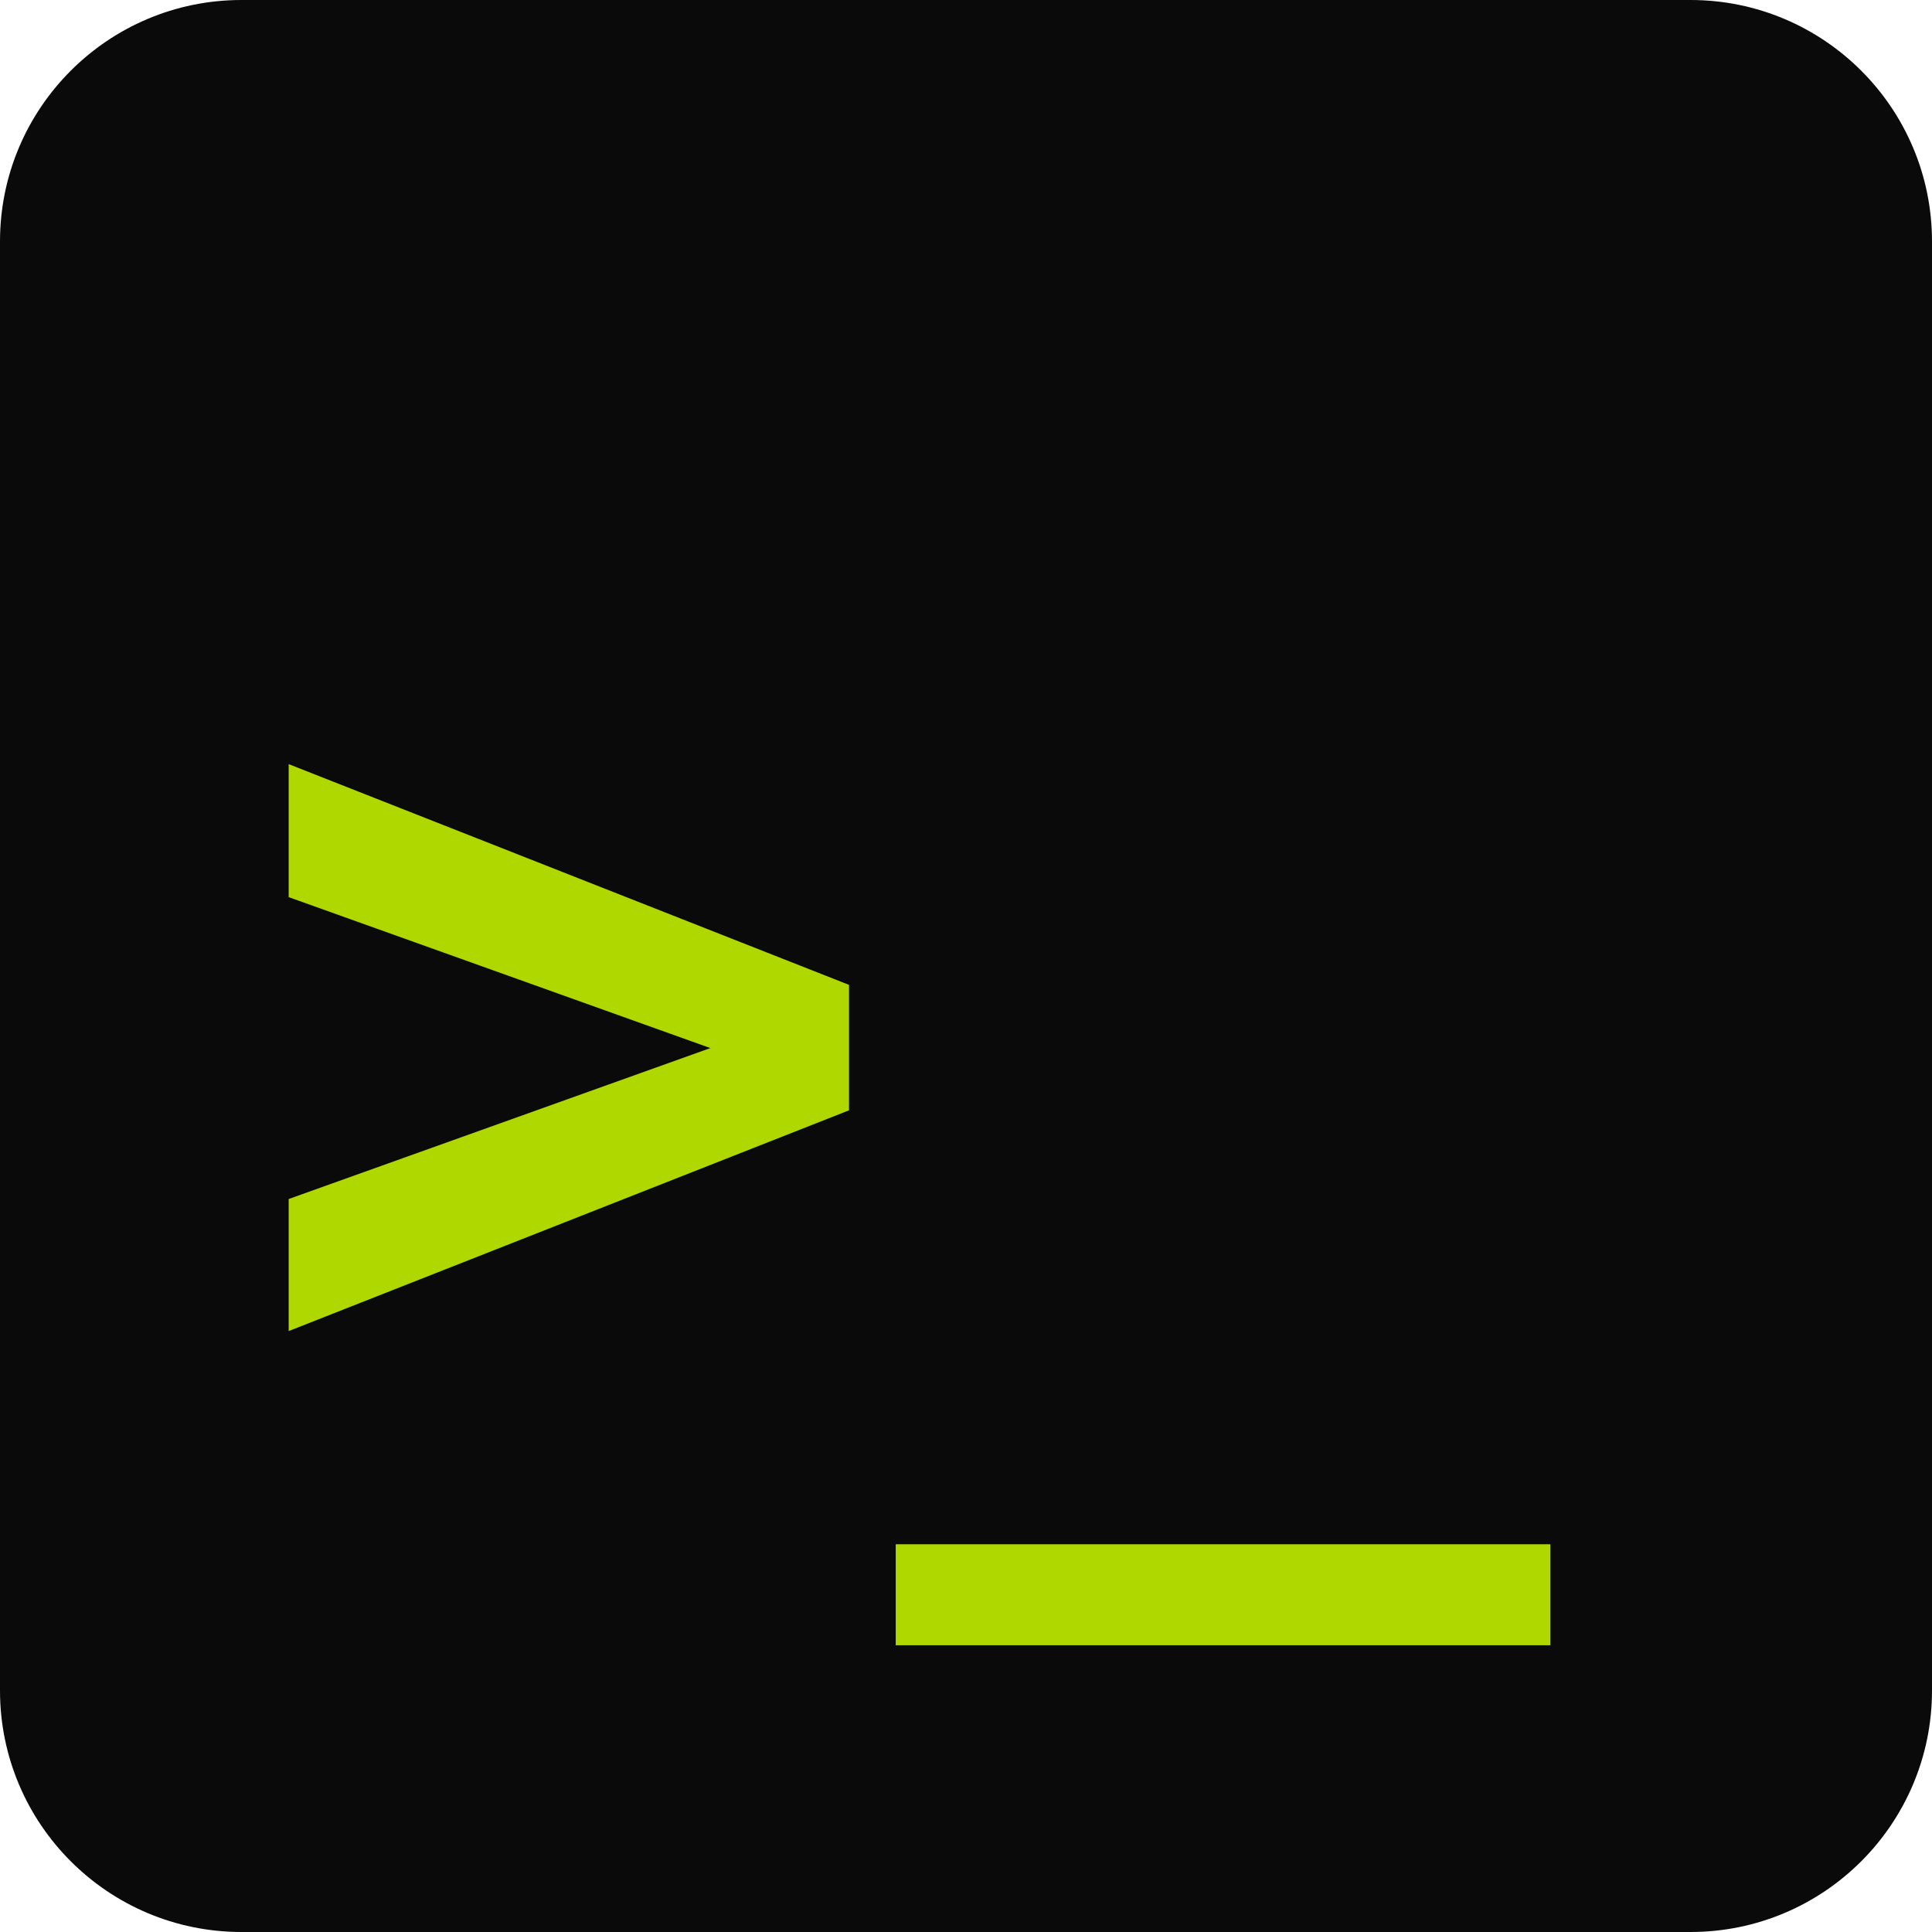
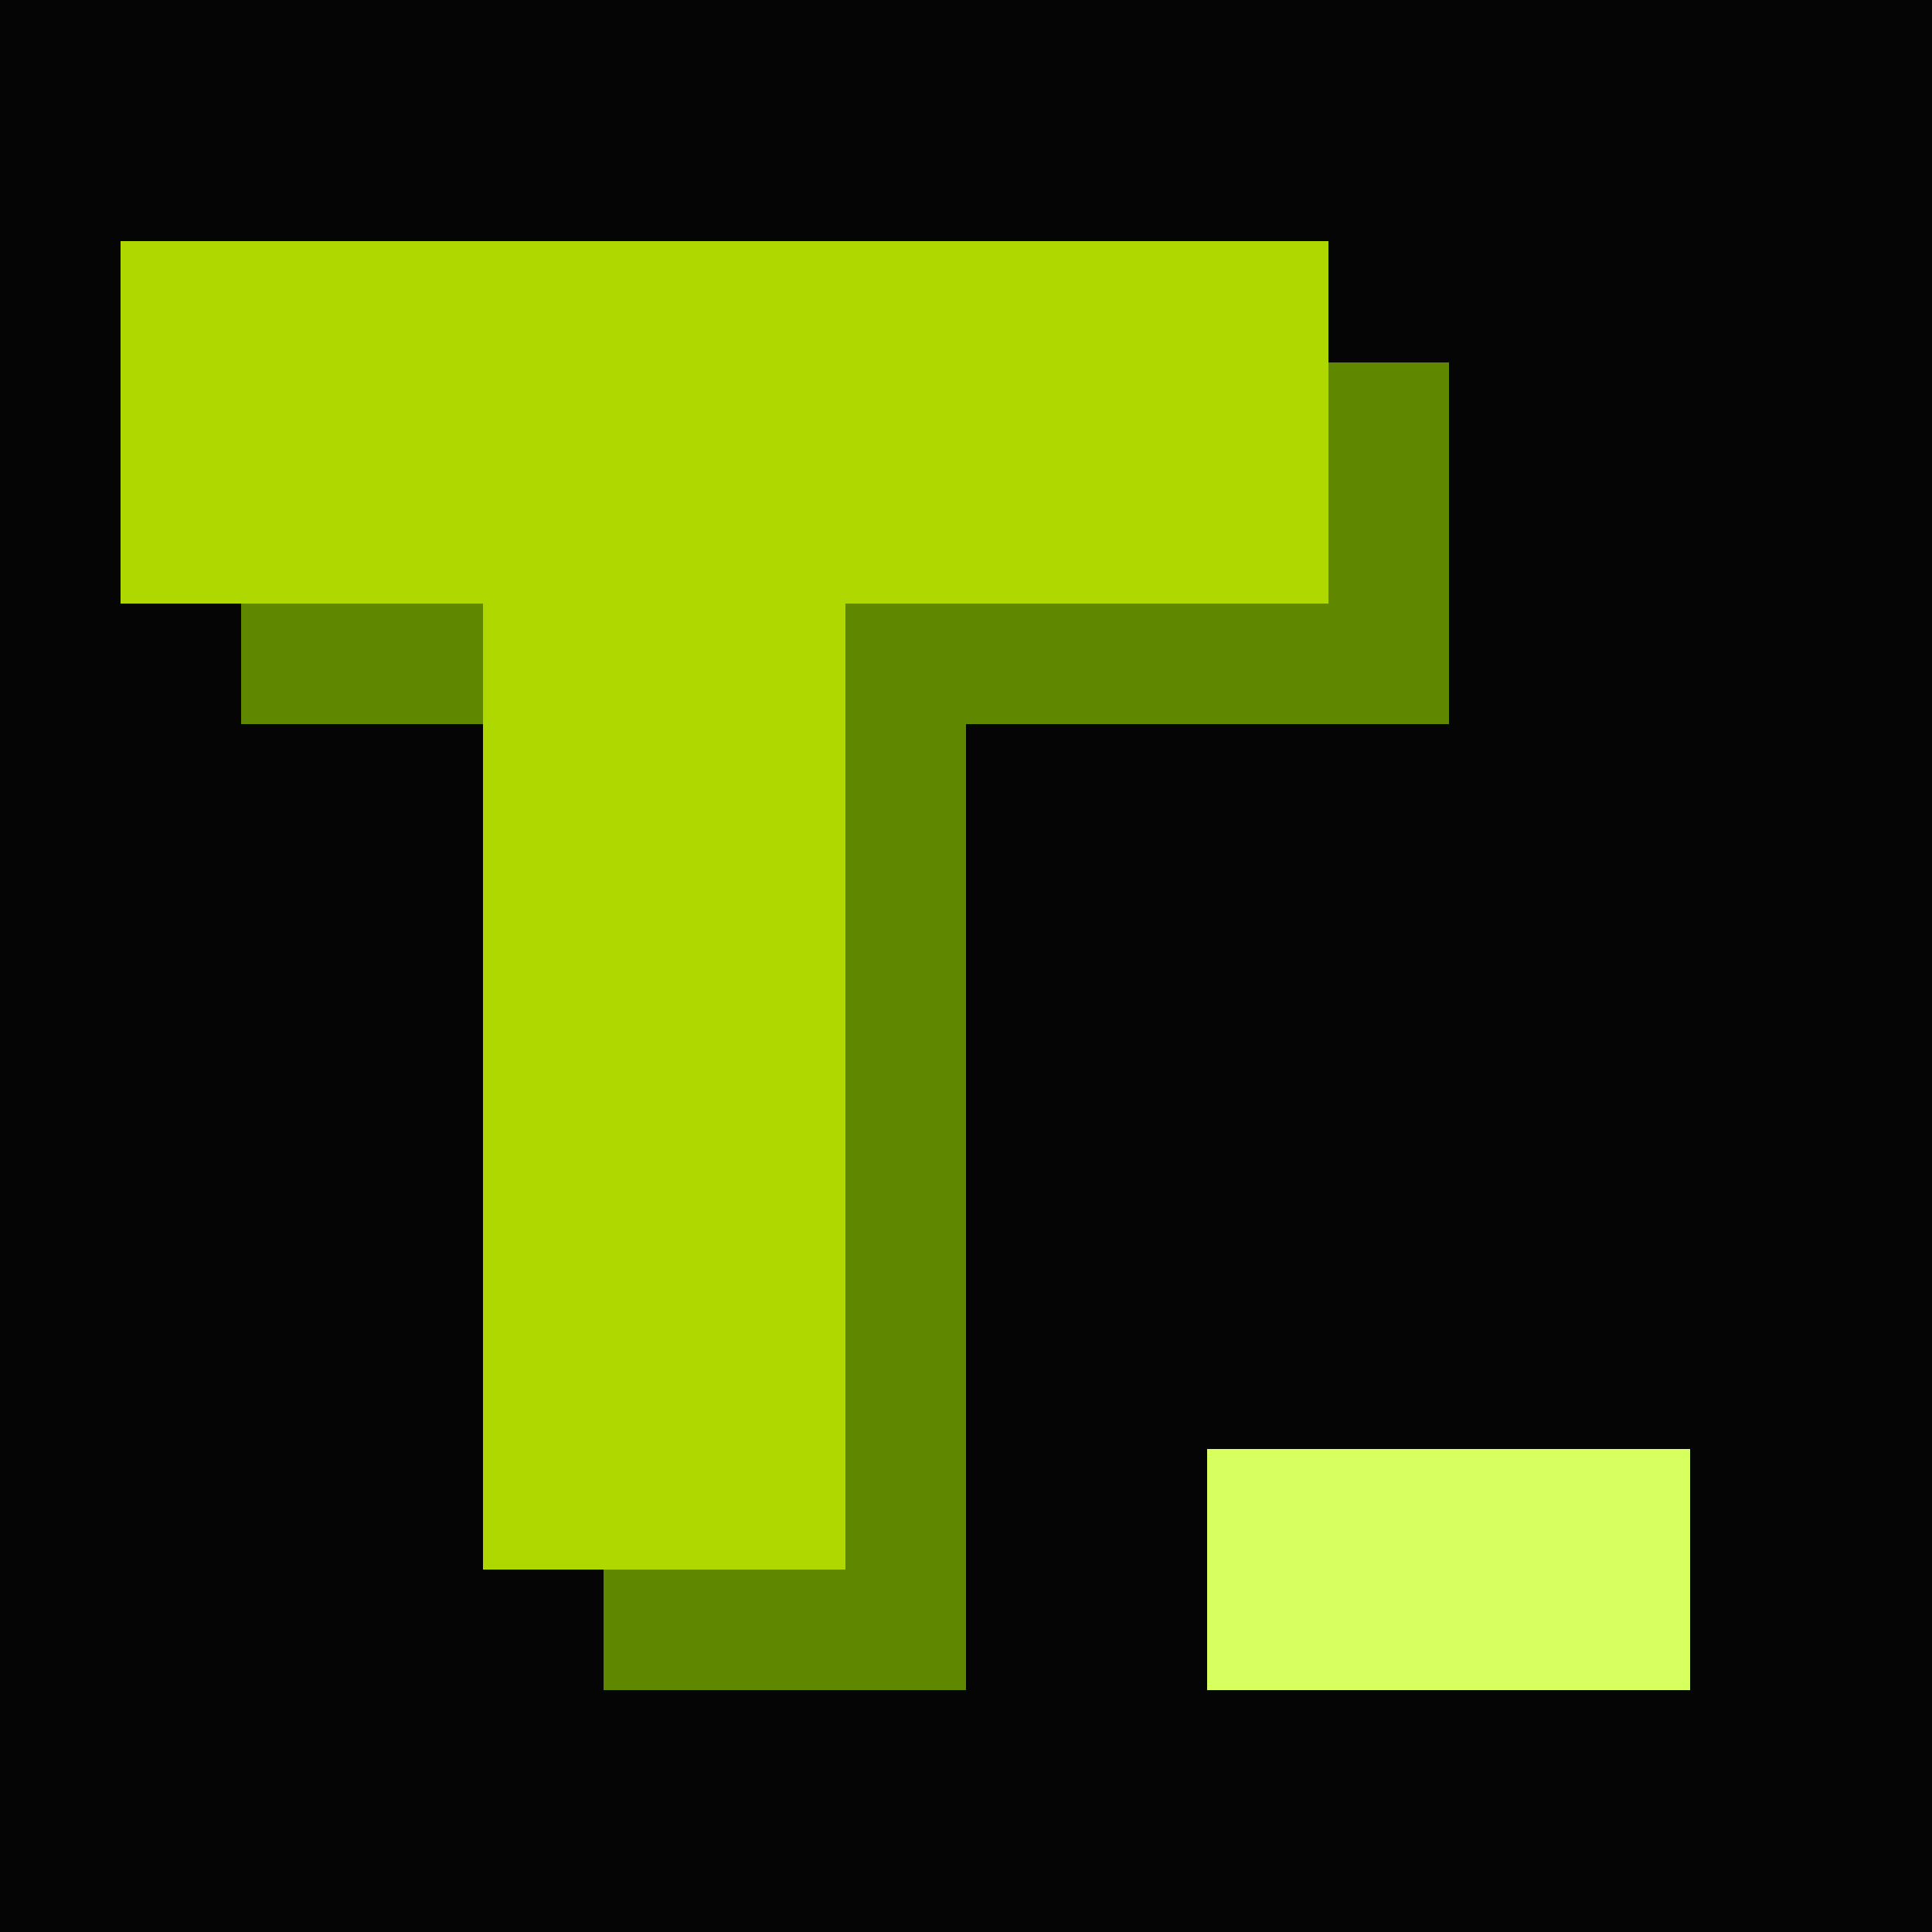
- <svg xmlns="http://www.w3.org/2000/svg" viewBox="0 0 32 32">
-   <rect width="32" height="32" fill="#0a0a0a" rx="4" />
-   <text x="4" y="23" font-family="monospace" font-size="18" font-weight="bold" fill="#afd700">&gt;_</text>
+ <svg xmlns="http://www.w3.org/2000/svg" viewBox="0 0 16 16" shape-rendering="crispEdges">
+   <rect width="16" height="16" fill="#050505" />
+   <rect x="2" y="3" width="10" height="1" fill="#5f8700" />
+   <rect x="2" y="4" width="10" height="1" fill="#5f8700" />
+   <rect x="2" y="5" width="10" height="1" fill="#5f8700" />
+   <rect x="5" y="6" width="3" height="1" fill="#5f8700" />
+   <rect x="5" y="7" width="3" height="1" fill="#5f8700" />
+   <rect x="5" y="8" width="3" height="1" fill="#5f8700" />
+   <rect x="5" y="9" width="3" height="1" fill="#5f8700" />
+   <rect x="5" y="10" width="3" height="1" fill="#5f8700" />
+   <rect x="5" y="11" width="3" height="1" fill="#5f8700" />
+   <rect x="5" y="12" width="3" height="1" fill="#5f8700" />
+   <rect x="5" y="13" width="3" height="1" fill="#5f8700" />
+   <rect x="1" y="2" width="10" height="1" fill="#afd700" />
+   <rect x="1" y="3" width="10" height="1" fill="#afd700" />
+   <rect x="1" y="4" width="10" height="1" fill="#afd700" />
+   <rect x="4" y="5" width="3" height="1" fill="#afd700" />
+   <rect x="4" y="6" width="3" height="1" fill="#afd700" />
+   <rect x="4" y="7" width="3" height="1" fill="#afd700" />
+   <rect x="4" y="8" width="3" height="1" fill="#afd700" />
+   <rect x="4" y="9" width="3" height="1" fill="#afd700" />
+   <rect x="4" y="10" width="3" height="1" fill="#afd700" />
+   <rect x="4" y="11" width="3" height="1" fill="#afd700" />
+   <rect x="4" y="12" width="3" height="1" fill="#afd700" />
+   <rect x="10" y="12" width="4" height="1" fill="#d7ff5f" />
+   <rect x="10" y="13" width="4" height="1" fill="#d7ff5f" />
</svg>
